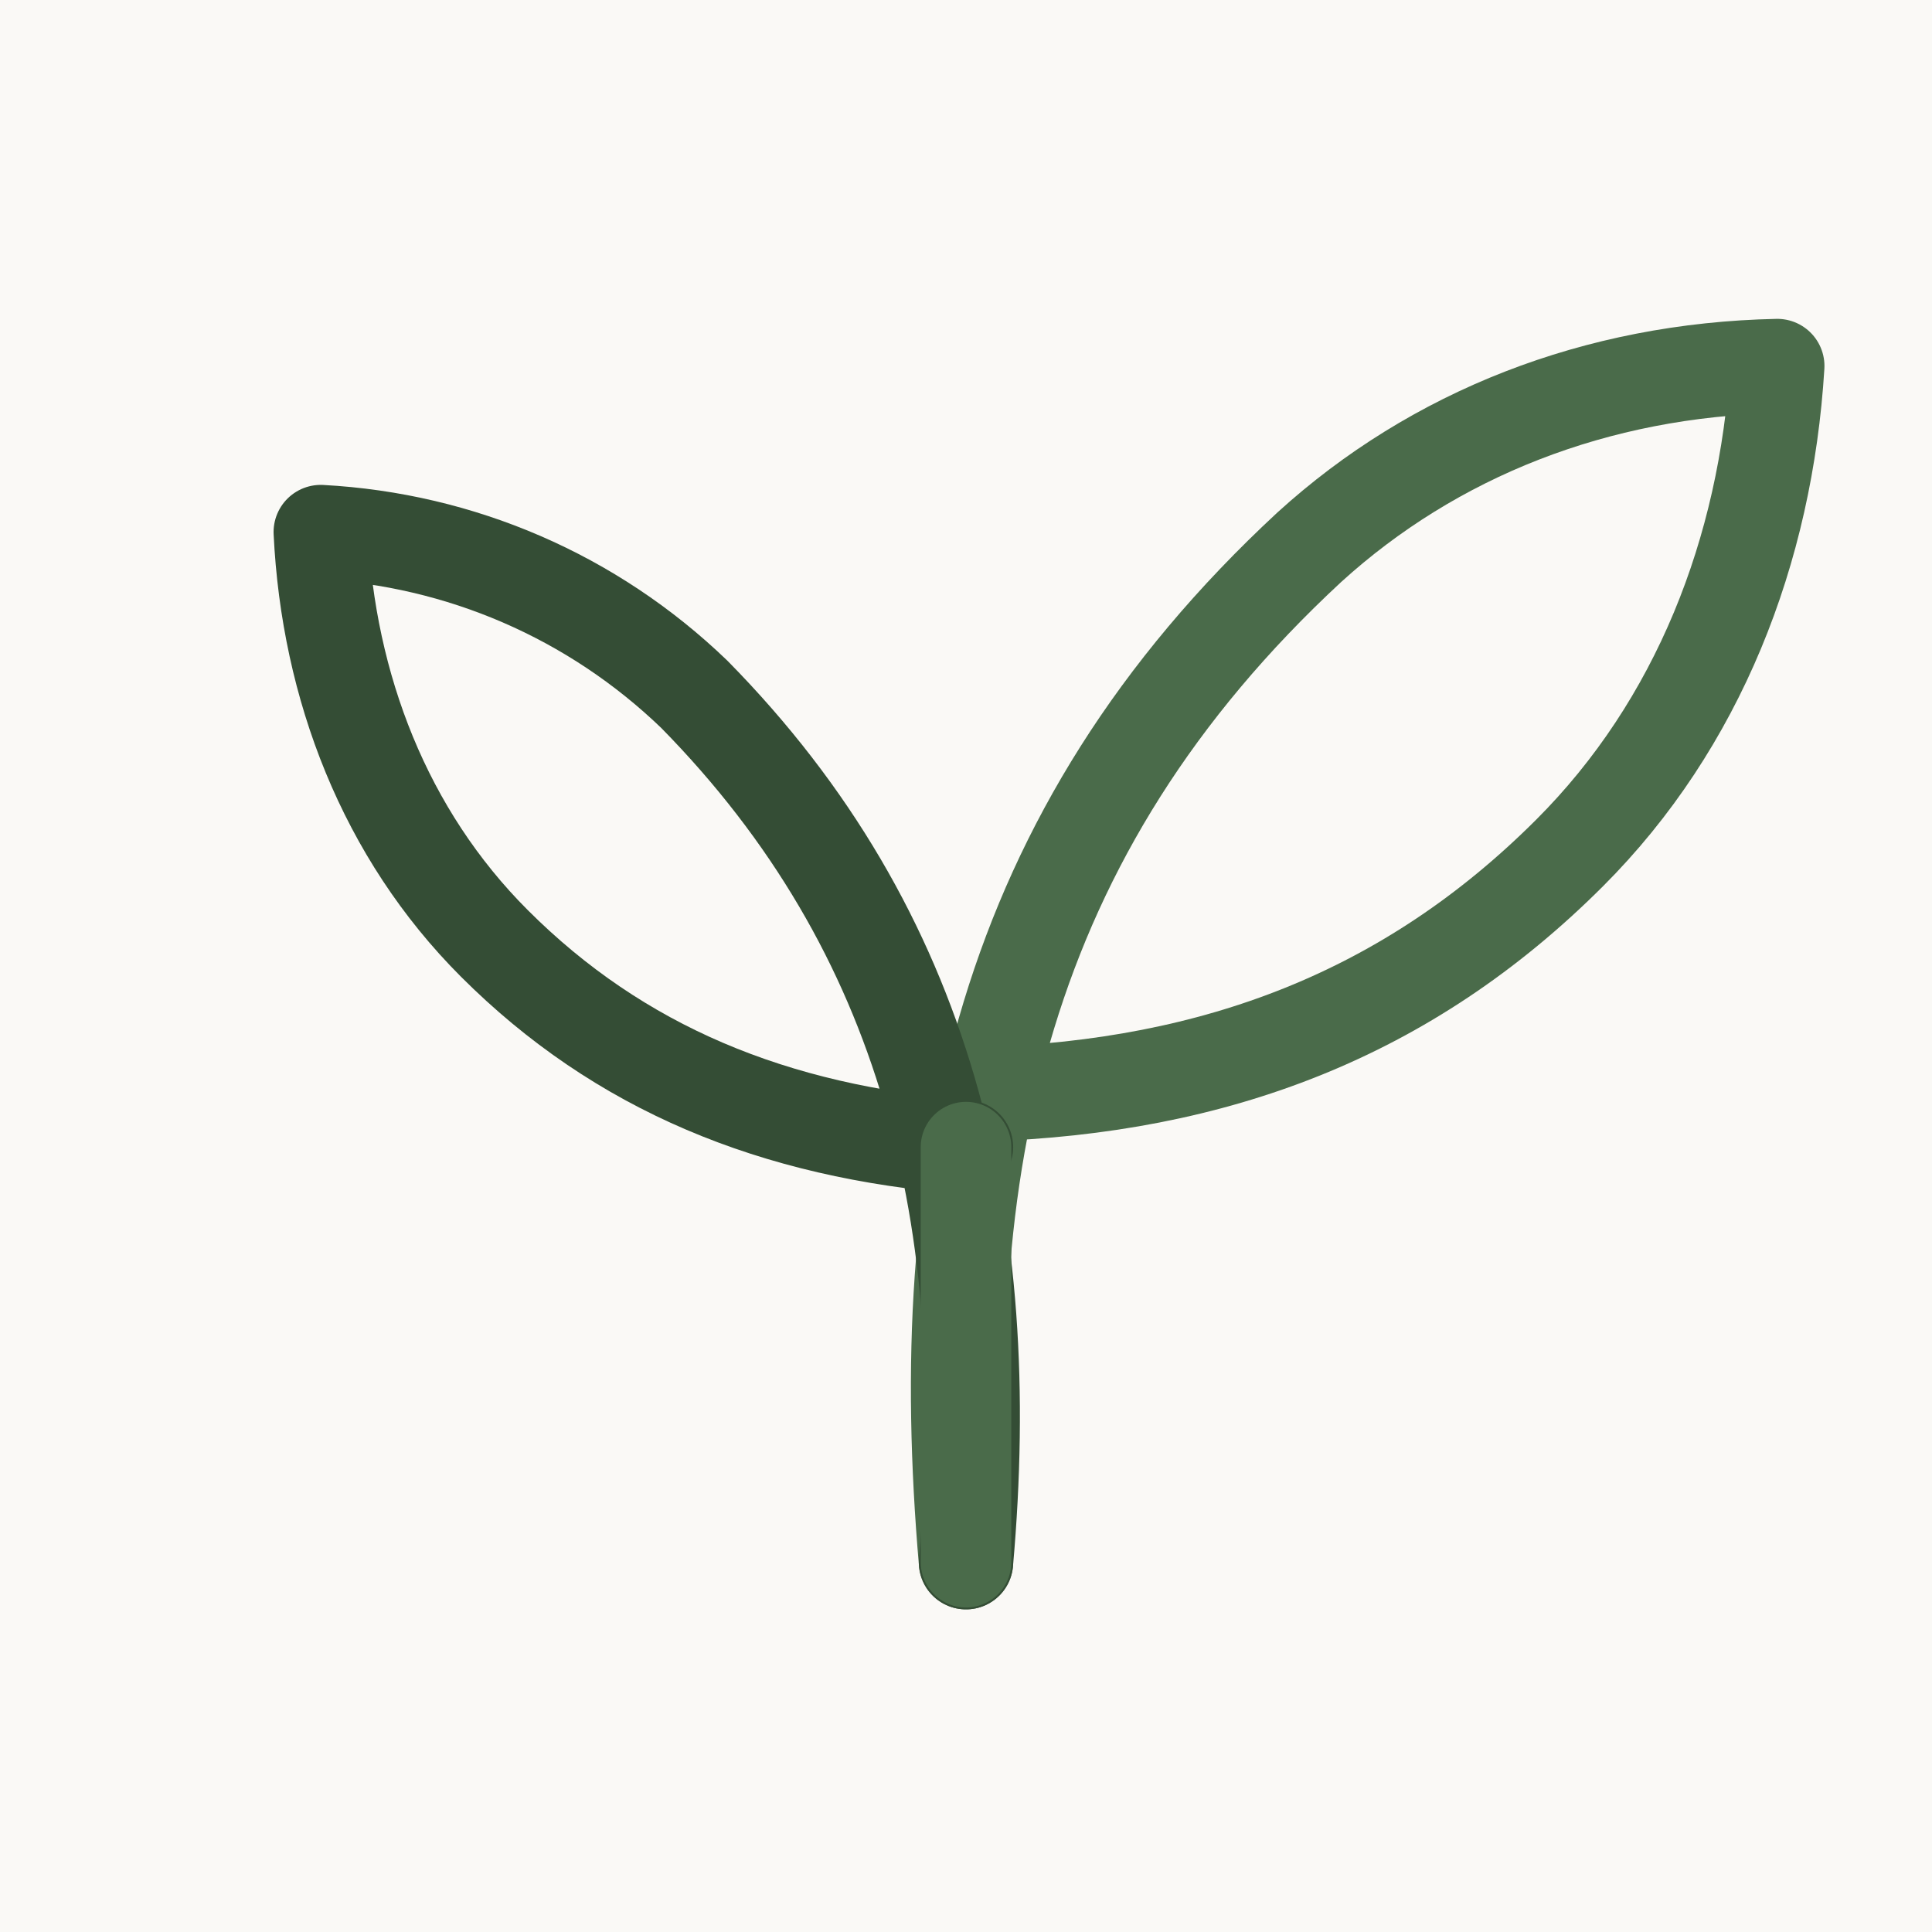
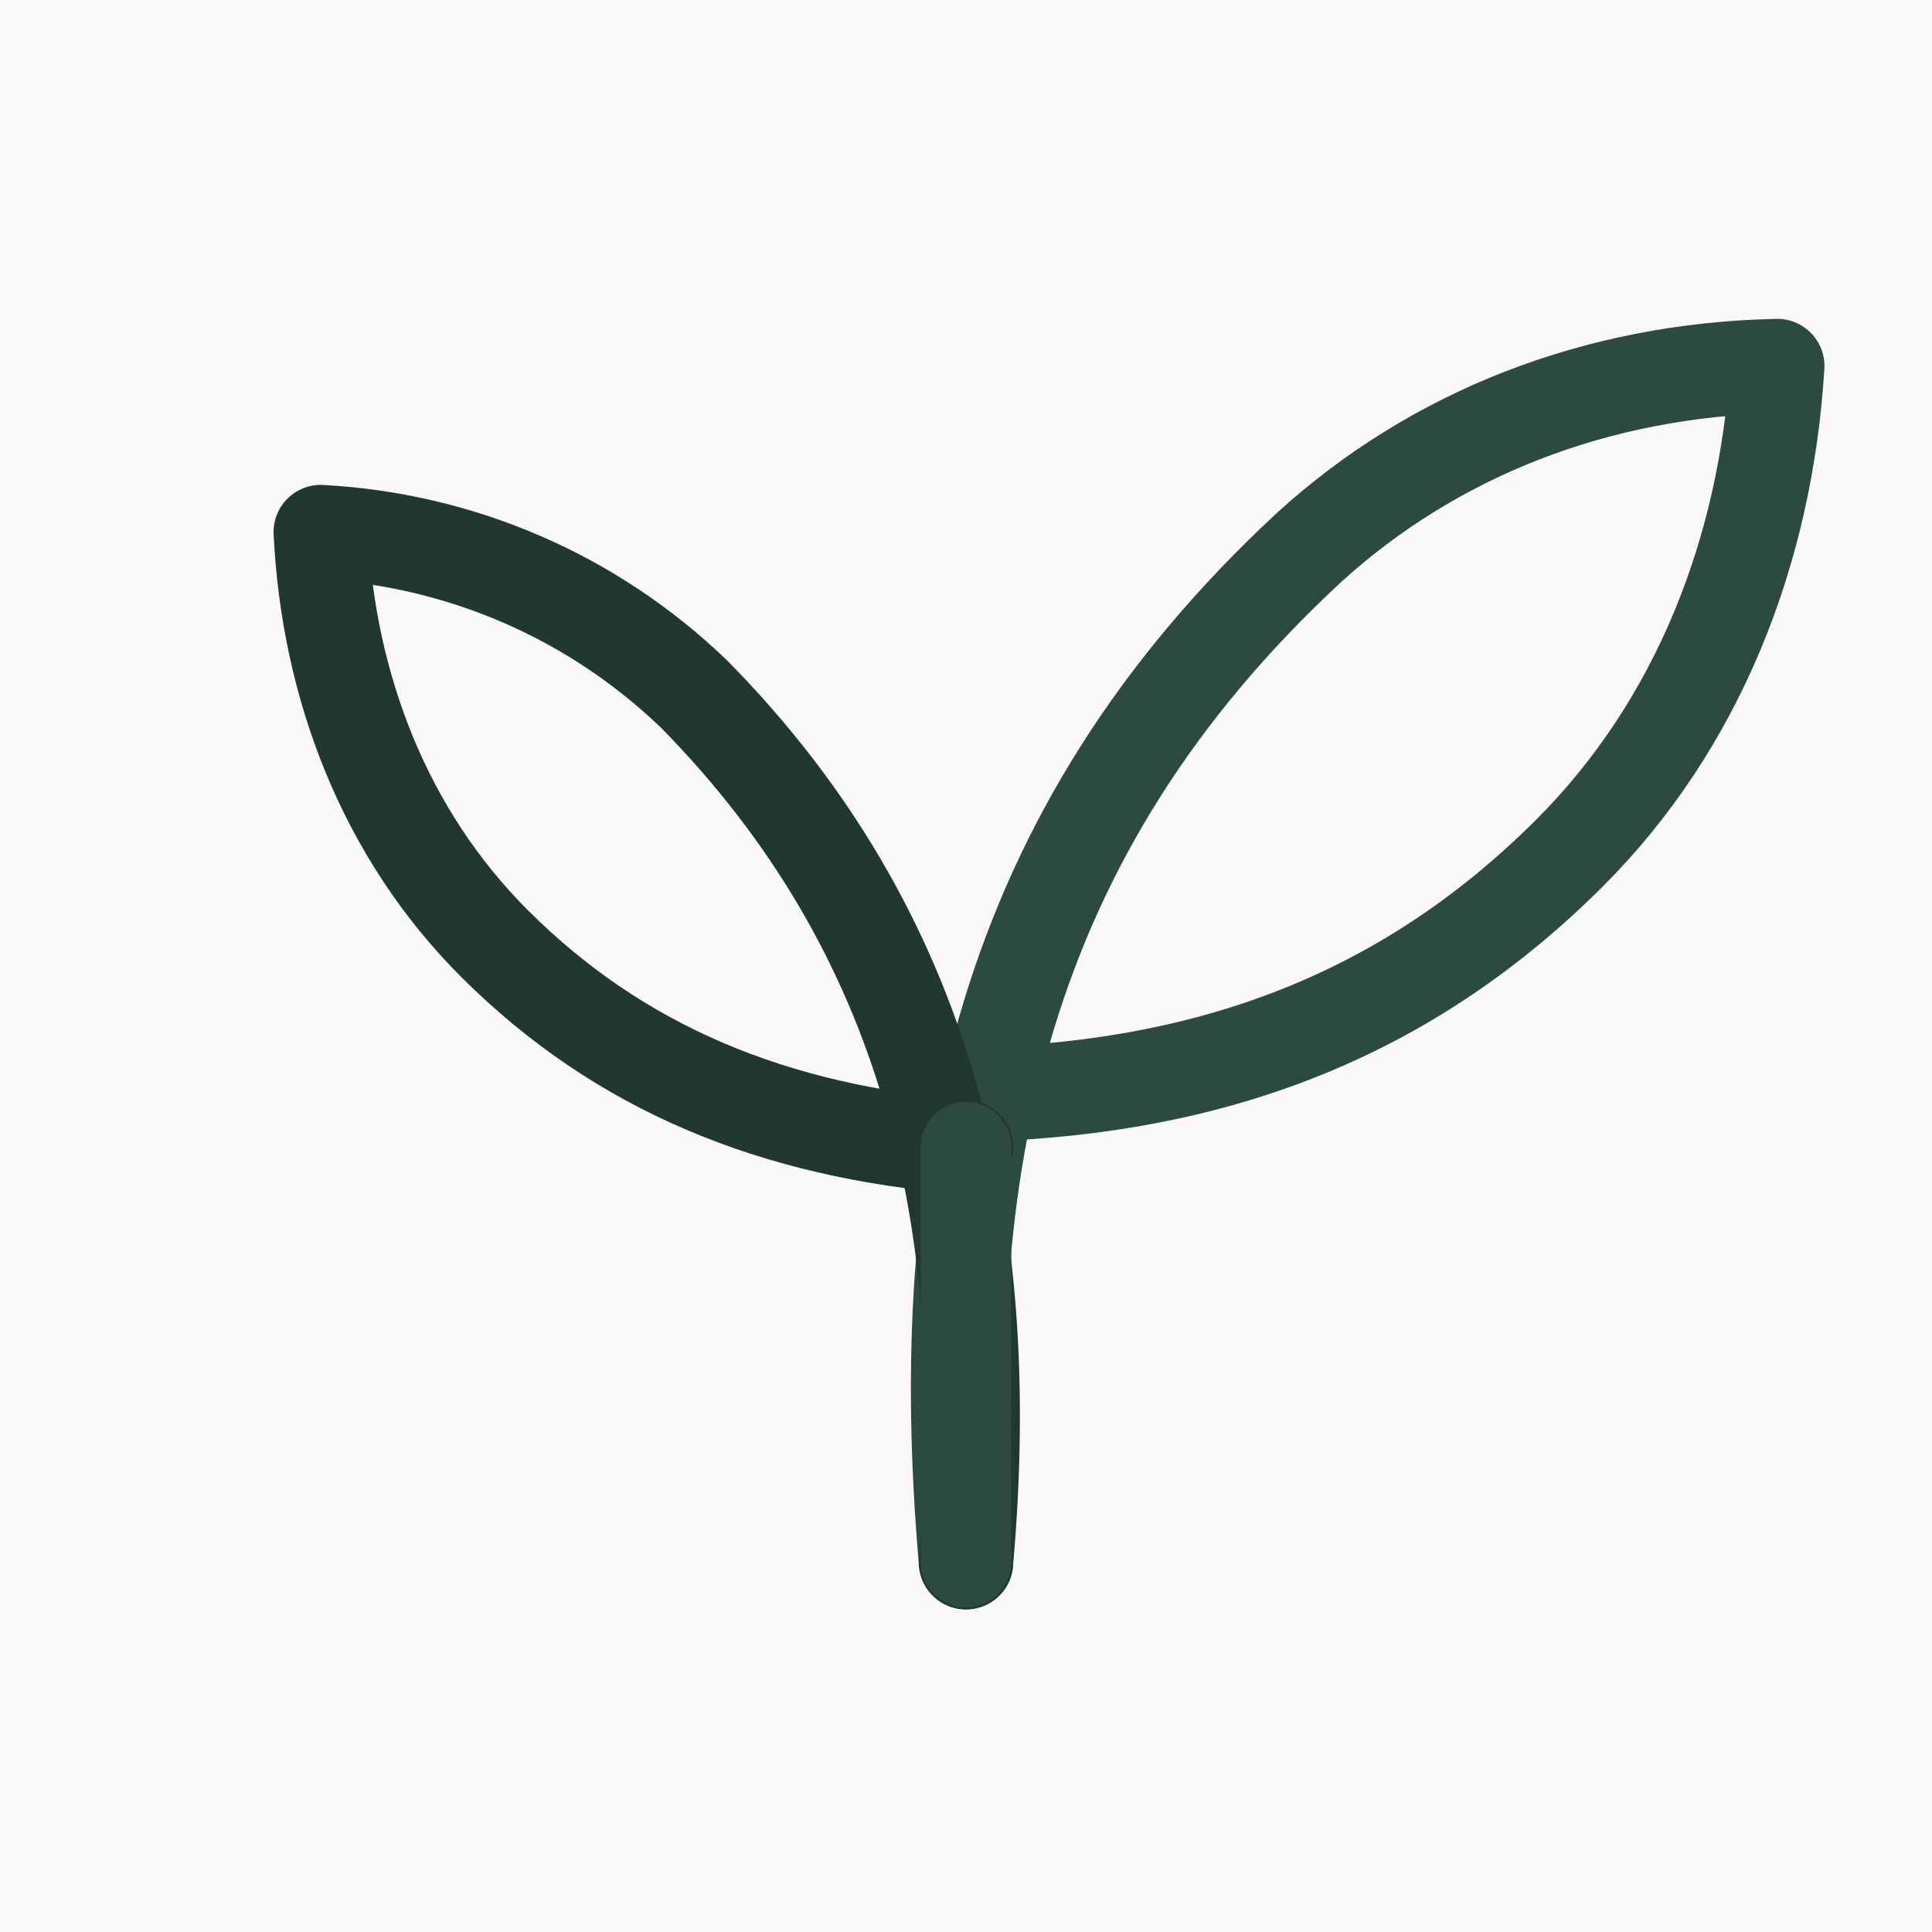
<svg xmlns="http://www.w3.org/2000/svg" viewBox="0 0 512 512">
-   <rect width="512" height="512" fill="#FAF9F6" />
-   <path d="M256 414c-9-104 9-193 91-269 33-30 76-47 124-48-3 49-21 95-55 129-43 43-94 62-155 64" fill="none" stroke="#4A6B4A" stroke-width="25" stroke-linecap="round" stroke-linejoin="round" />
-   <path d="M256 414c8-90-10-167-72-230-27-26-62-41-99-43 2 41 17 80 46 109 33 33 74 50 125 54" fill="none" stroke="#344D35" stroke-width="25" stroke-linecap="round" stroke-linejoin="round" />
-   <path d="M256 414V304" fill="none" stroke="#4A6B4A" stroke-width="24" stroke-linecap="round" />
+   <rect width="512" height="512" fill="#F9F8F6" />
+   <path d="M256 414c-9-104 9-193 91-269 33-30 76-47 124-48-3 49-21 95-55 129-43 43-94 62-155 64" fill="none" stroke="#2C4A3E" stroke-width="25" stroke-linecap="round" stroke-linejoin="round" />
+   <path d="M256 414c8-90-10-167-72-230-27-26-62-41-99-43 2 41 17 80 46 109 33 33 74 50 125 54" fill="none" stroke="#20382F" stroke-width="25" stroke-linecap="round" stroke-linejoin="round" />
+   <path d="M256 414V304" fill="none" stroke="#2C4A3E" stroke-width="24" stroke-linecap="round" />
</svg>
